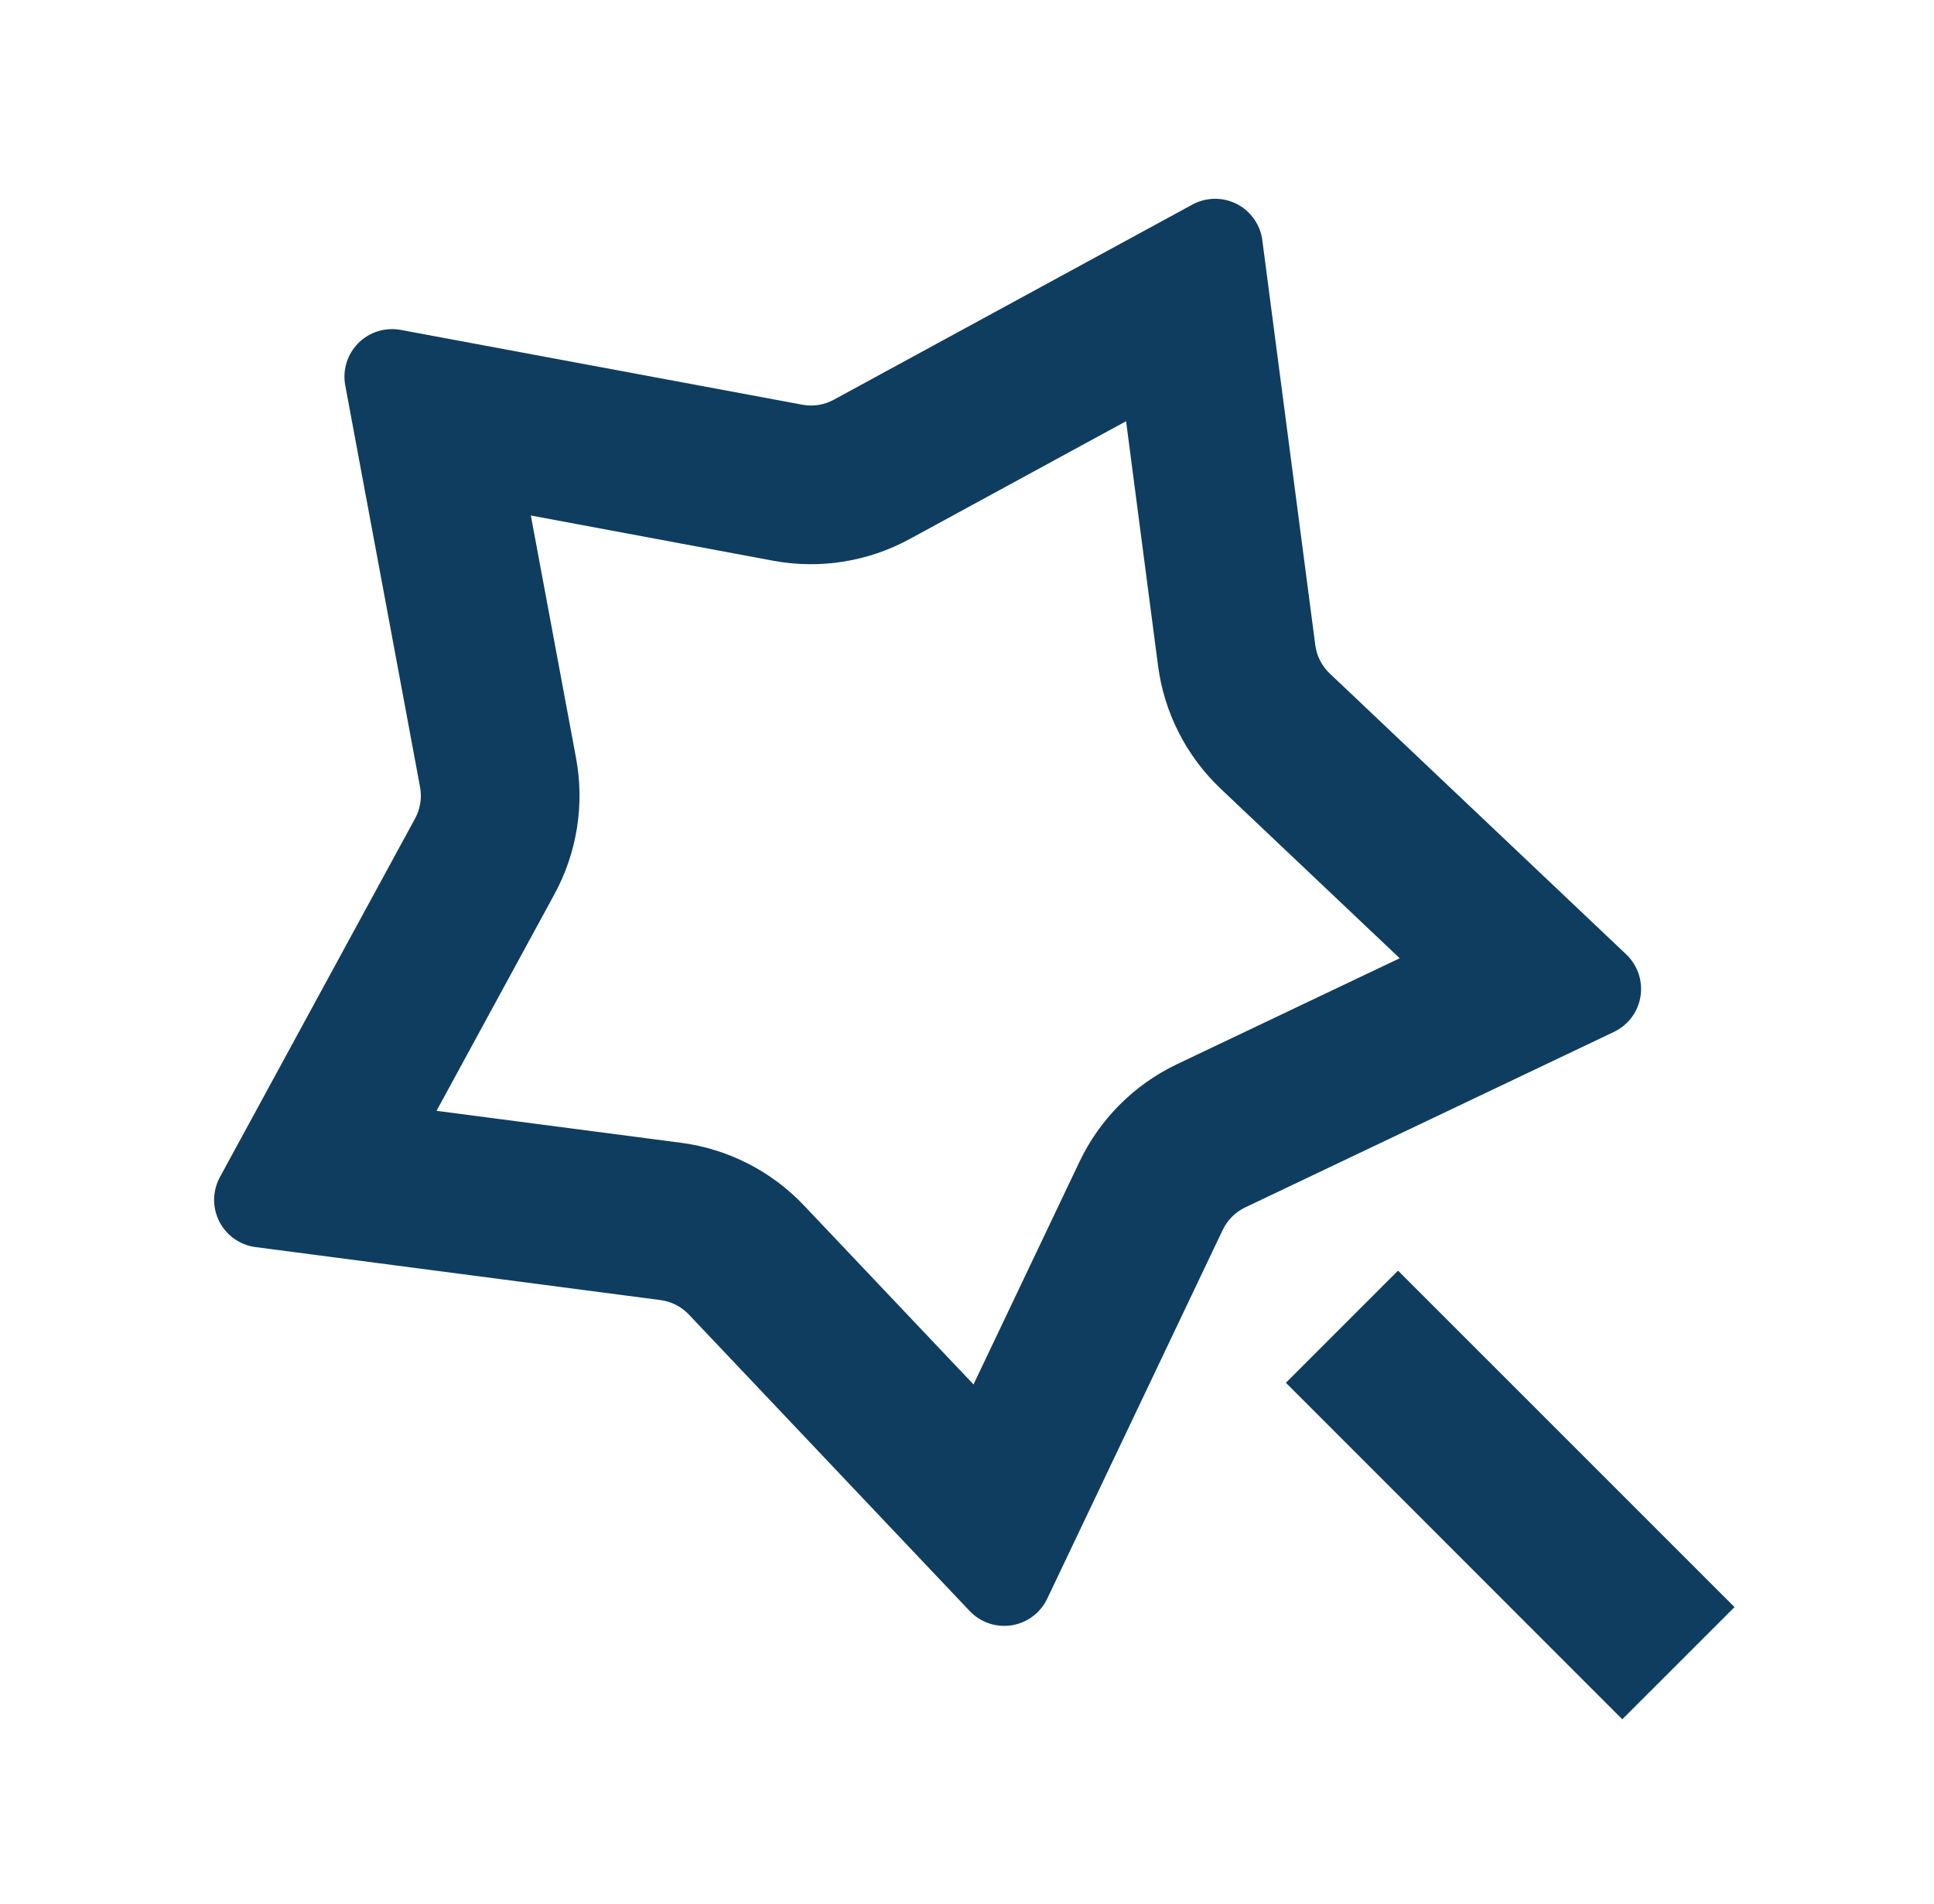
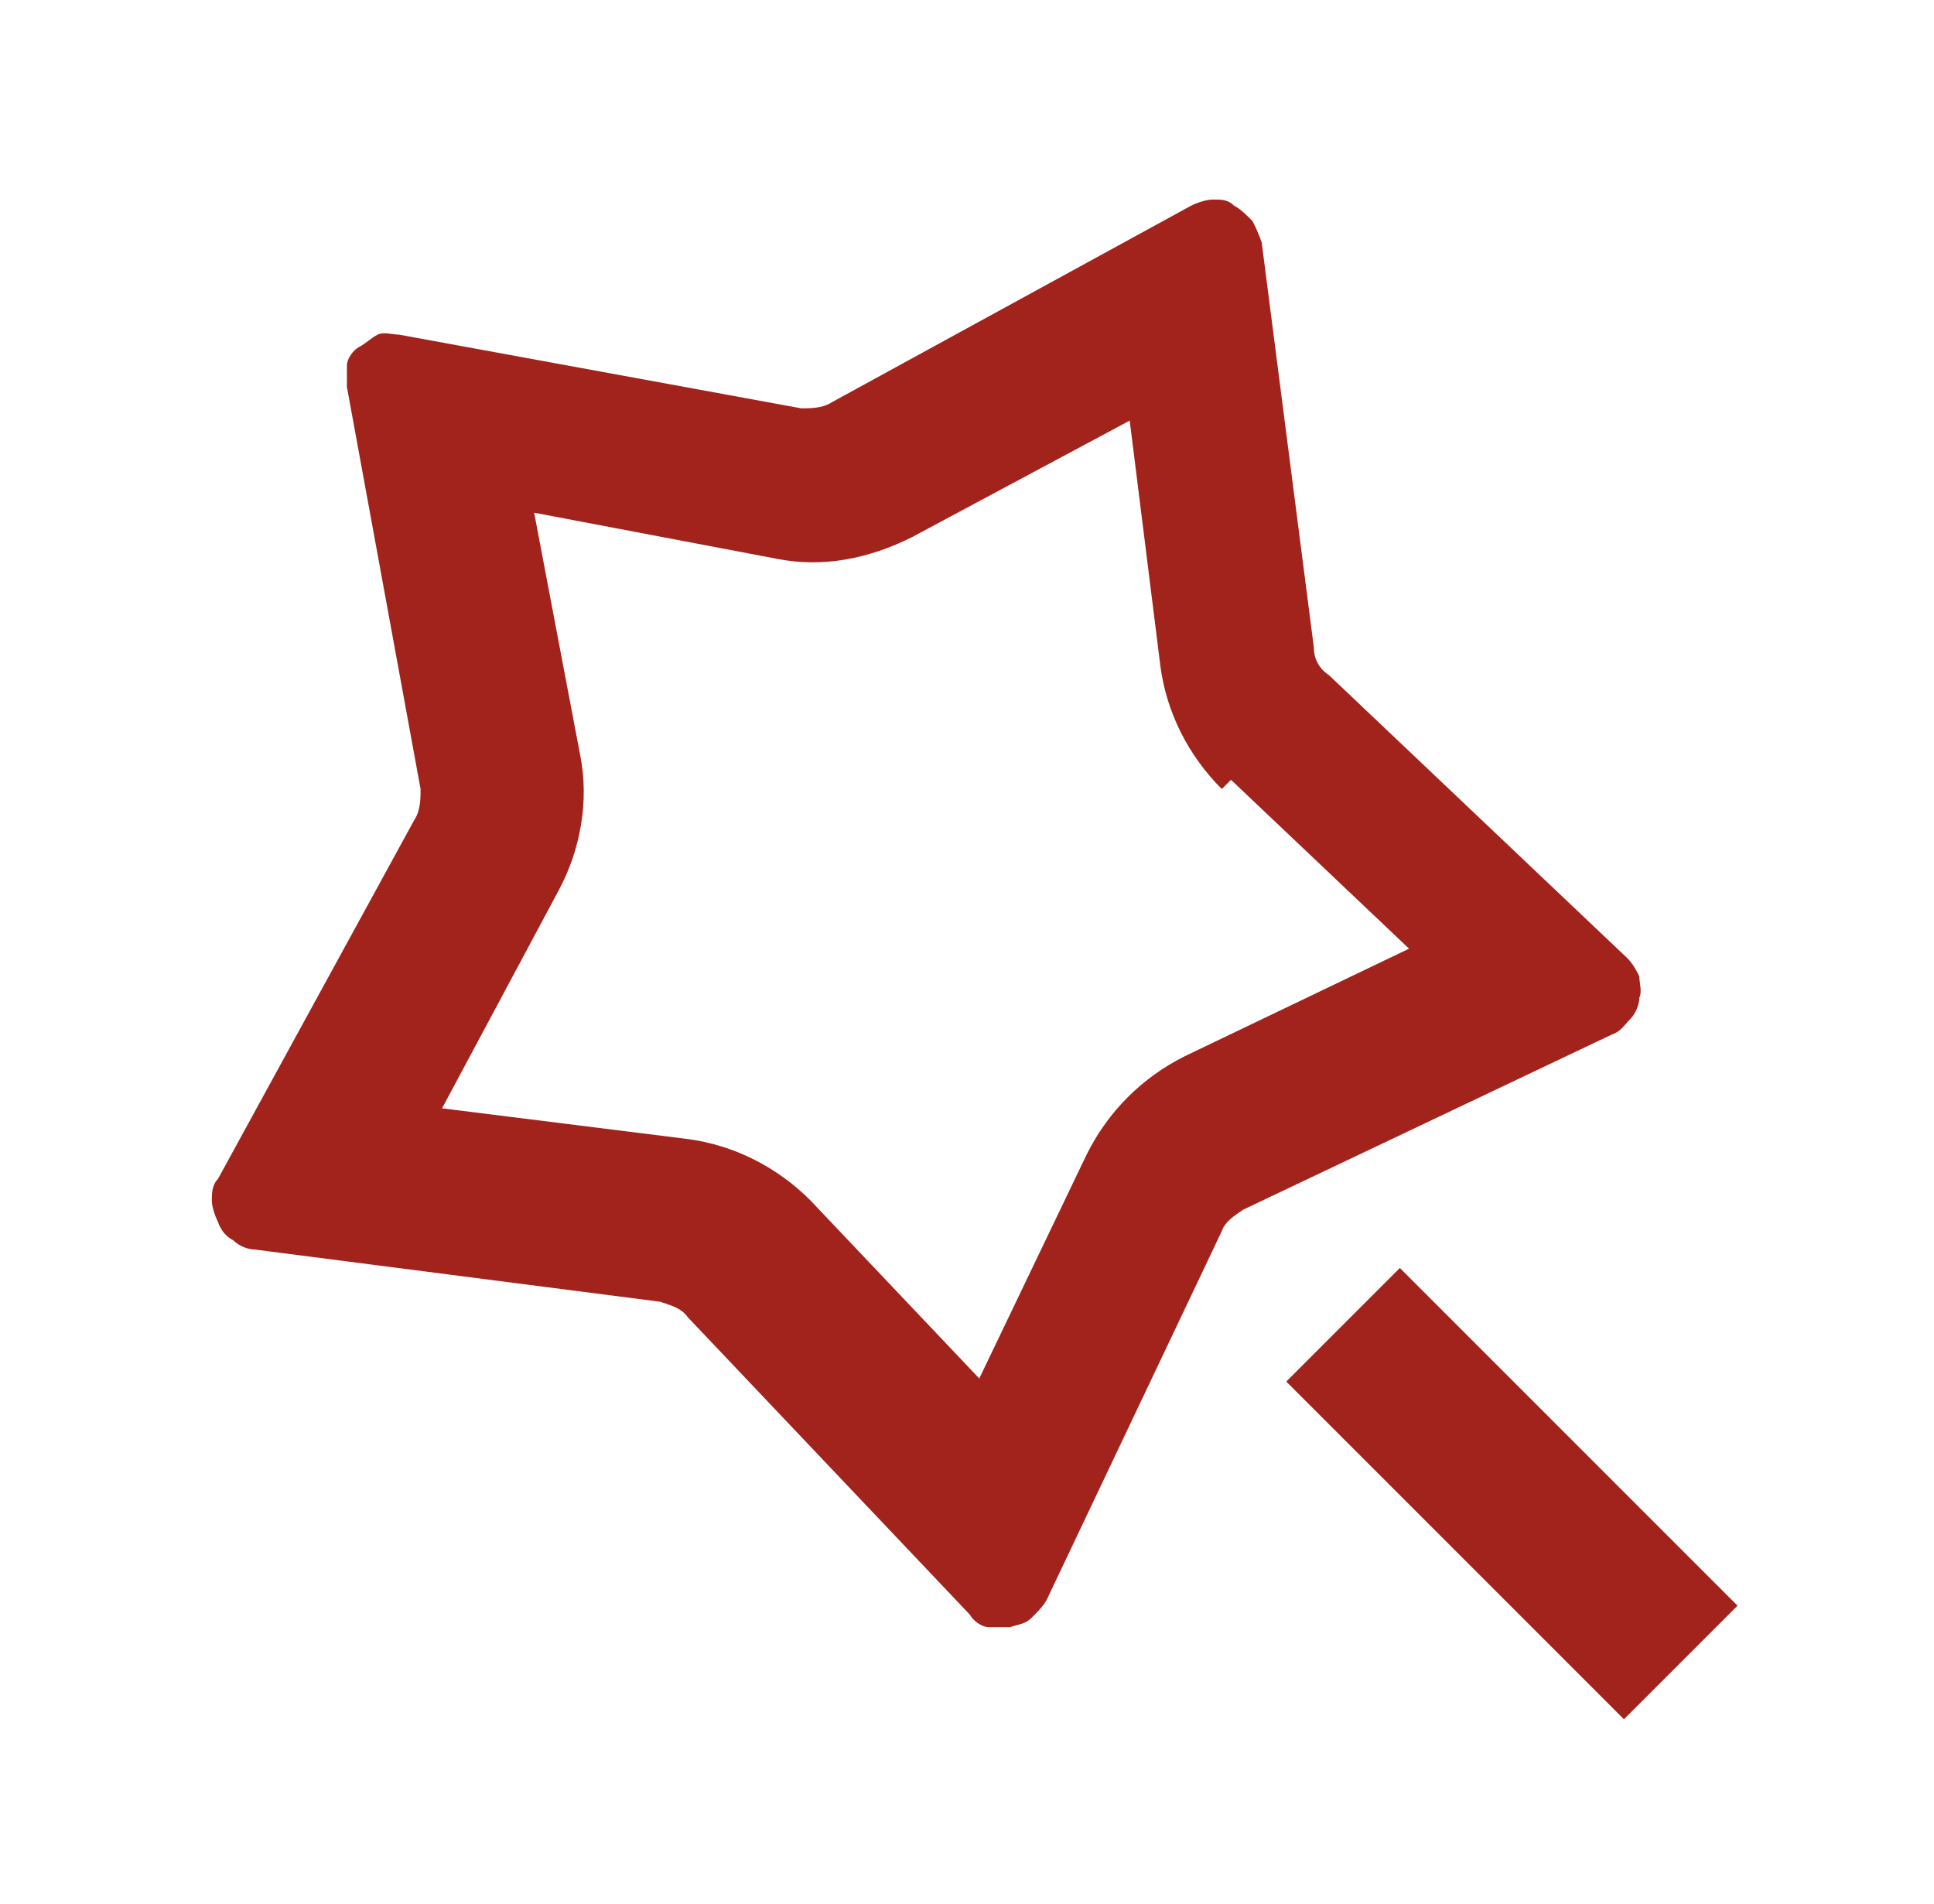
- <svg xmlns="http://www.w3.org/2000/svg" width="63" height="62" viewBox="0 0 63 62" fill="none">
-   <path d="M39.764 25.691C38.644 24.629 37.923 23.215 37.723 21.684L36.682 13.72L29.63 17.559C28.274 18.297 26.704 18.547 25.186 18.264L17.292 16.791L18.764 24.686C19.047 26.204 18.798 27.773 18.059 29.129L14.22 36.182L22.185 37.223C23.714 37.423 25.128 38.144 26.189 39.264L31.712 45.094L35.163 37.843C35.826 36.449 36.948 35.326 38.341 34.663L45.595 31.212L39.764 25.691ZM39.829 40.062L34.112 52.075C34.004 52.302 33.842 52.499 33.64 52.65C33.439 52.8 33.204 52.9 32.955 52.939C32.707 52.978 32.452 52.957 32.214 52.876C31.976 52.795 31.761 52.657 31.588 52.475L22.438 42.816C22.193 42.558 21.868 42.392 21.515 42.346L8.322 40.62C8.073 40.587 7.836 40.494 7.63 40.349C7.425 40.204 7.258 40.011 7.144 39.787C7.03 39.563 6.972 39.315 6.975 39.063C6.978 38.812 7.043 38.565 7.162 38.344L13.523 26.657C13.692 26.345 13.748 25.983 13.683 25.634L11.247 12.555C11.2 12.307 11.215 12.052 11.29 11.811C11.364 11.571 11.496 11.352 11.674 11.174C11.852 10.996 12.071 10.864 12.312 10.789C12.552 10.715 12.807 10.7 13.055 10.746L26.134 13.182C26.484 13.248 26.845 13.191 27.157 13.022L38.844 6.662C39.066 6.542 39.313 6.478 39.564 6.475C39.816 6.472 40.064 6.53 40.288 6.644C40.513 6.759 40.705 6.926 40.85 7.132C40.995 7.337 41.088 7.575 41.12 7.825L42.846 21.015C42.892 21.367 43.058 21.693 43.316 21.937L52.975 31.087C53.158 31.261 53.295 31.476 53.376 31.714C53.457 31.952 53.479 32.206 53.439 32.455C53.4 32.703 53.301 32.938 53.15 33.14C52.999 33.341 52.802 33.503 52.575 33.611L40.562 39.328C40.241 39.481 39.982 39.74 39.829 40.062ZM41.888 45.04L45.541 41.387L56.502 52.346L52.846 56.001L41.888 45.04Z" fill="#0F3D5F" />
+ <svg xmlns="http://www.w3.org/2000/svg" id="_圖層_1" data-name="圖層_1" version="1.1" viewBox="0 0 63 62">
+   <defs>
+     <style>
+       .st0 {
+         fill: #a2231c;
+       }
+     </style>
+   </defs>
+   <path class="st0" d="M39.8,25.7c-1.1-1.1-1.8-2.5-2-4l-1-8-7.1,3.8c-1.4.7-2.9,1-4.4.7l-7.9-1.5,1.5,7.9c.3,1.5,0,3.1-.7,4.4l-3.8,7.1,8,1c1.5.2,2.9.9,4,2l5.5,5.8,3.5-7.3c.7-1.4,1.8-2.5,3.2-3.2l7.3-3.5-5.8-5.5ZM39.8,40.1l-5.7,12c-.1.2-.3.4-.5.6s-.4.2-.7.3c-.2,0-.5,0-.7,0-.2,0-.5-.2-.6-.4l-9.2-9.7c-.2-.3-.6-.4-.9-.5l-13.2-1.7c-.2,0-.5-.1-.7-.3-.2-.1-.4-.3-.5-.6-.1-.2-.2-.5-.2-.7s0-.5.2-.7l6.4-11.7c.2-.3.2-.7.2-1l-2.4-13.1c0-.2,0-.5,0-.7,0-.2.2-.5.4-.6s.4-.3.6-.4.5,0,.7,0l13.1,2.4c.3,0,.7,0,1-.2l11.7-6.4c.2-.1.5-.2.7-.2.3,0,.5,0,.7.2.2.1.4.3.6.5.1.2.2.4.3.7l1.7,13.2c0,.4.2.7.5.9l9.7,9.2c.2.2.3.4.4.6,0,.2.1.5,0,.7,0,.2-.1.5-.3.7-.2.2-.3.4-.6.5l-12,5.7c-.3.2-.6.4-.7.7ZM41.9,45l3.7-3.7,11,11-3.7,3.7-11-11Z" />
</svg>
